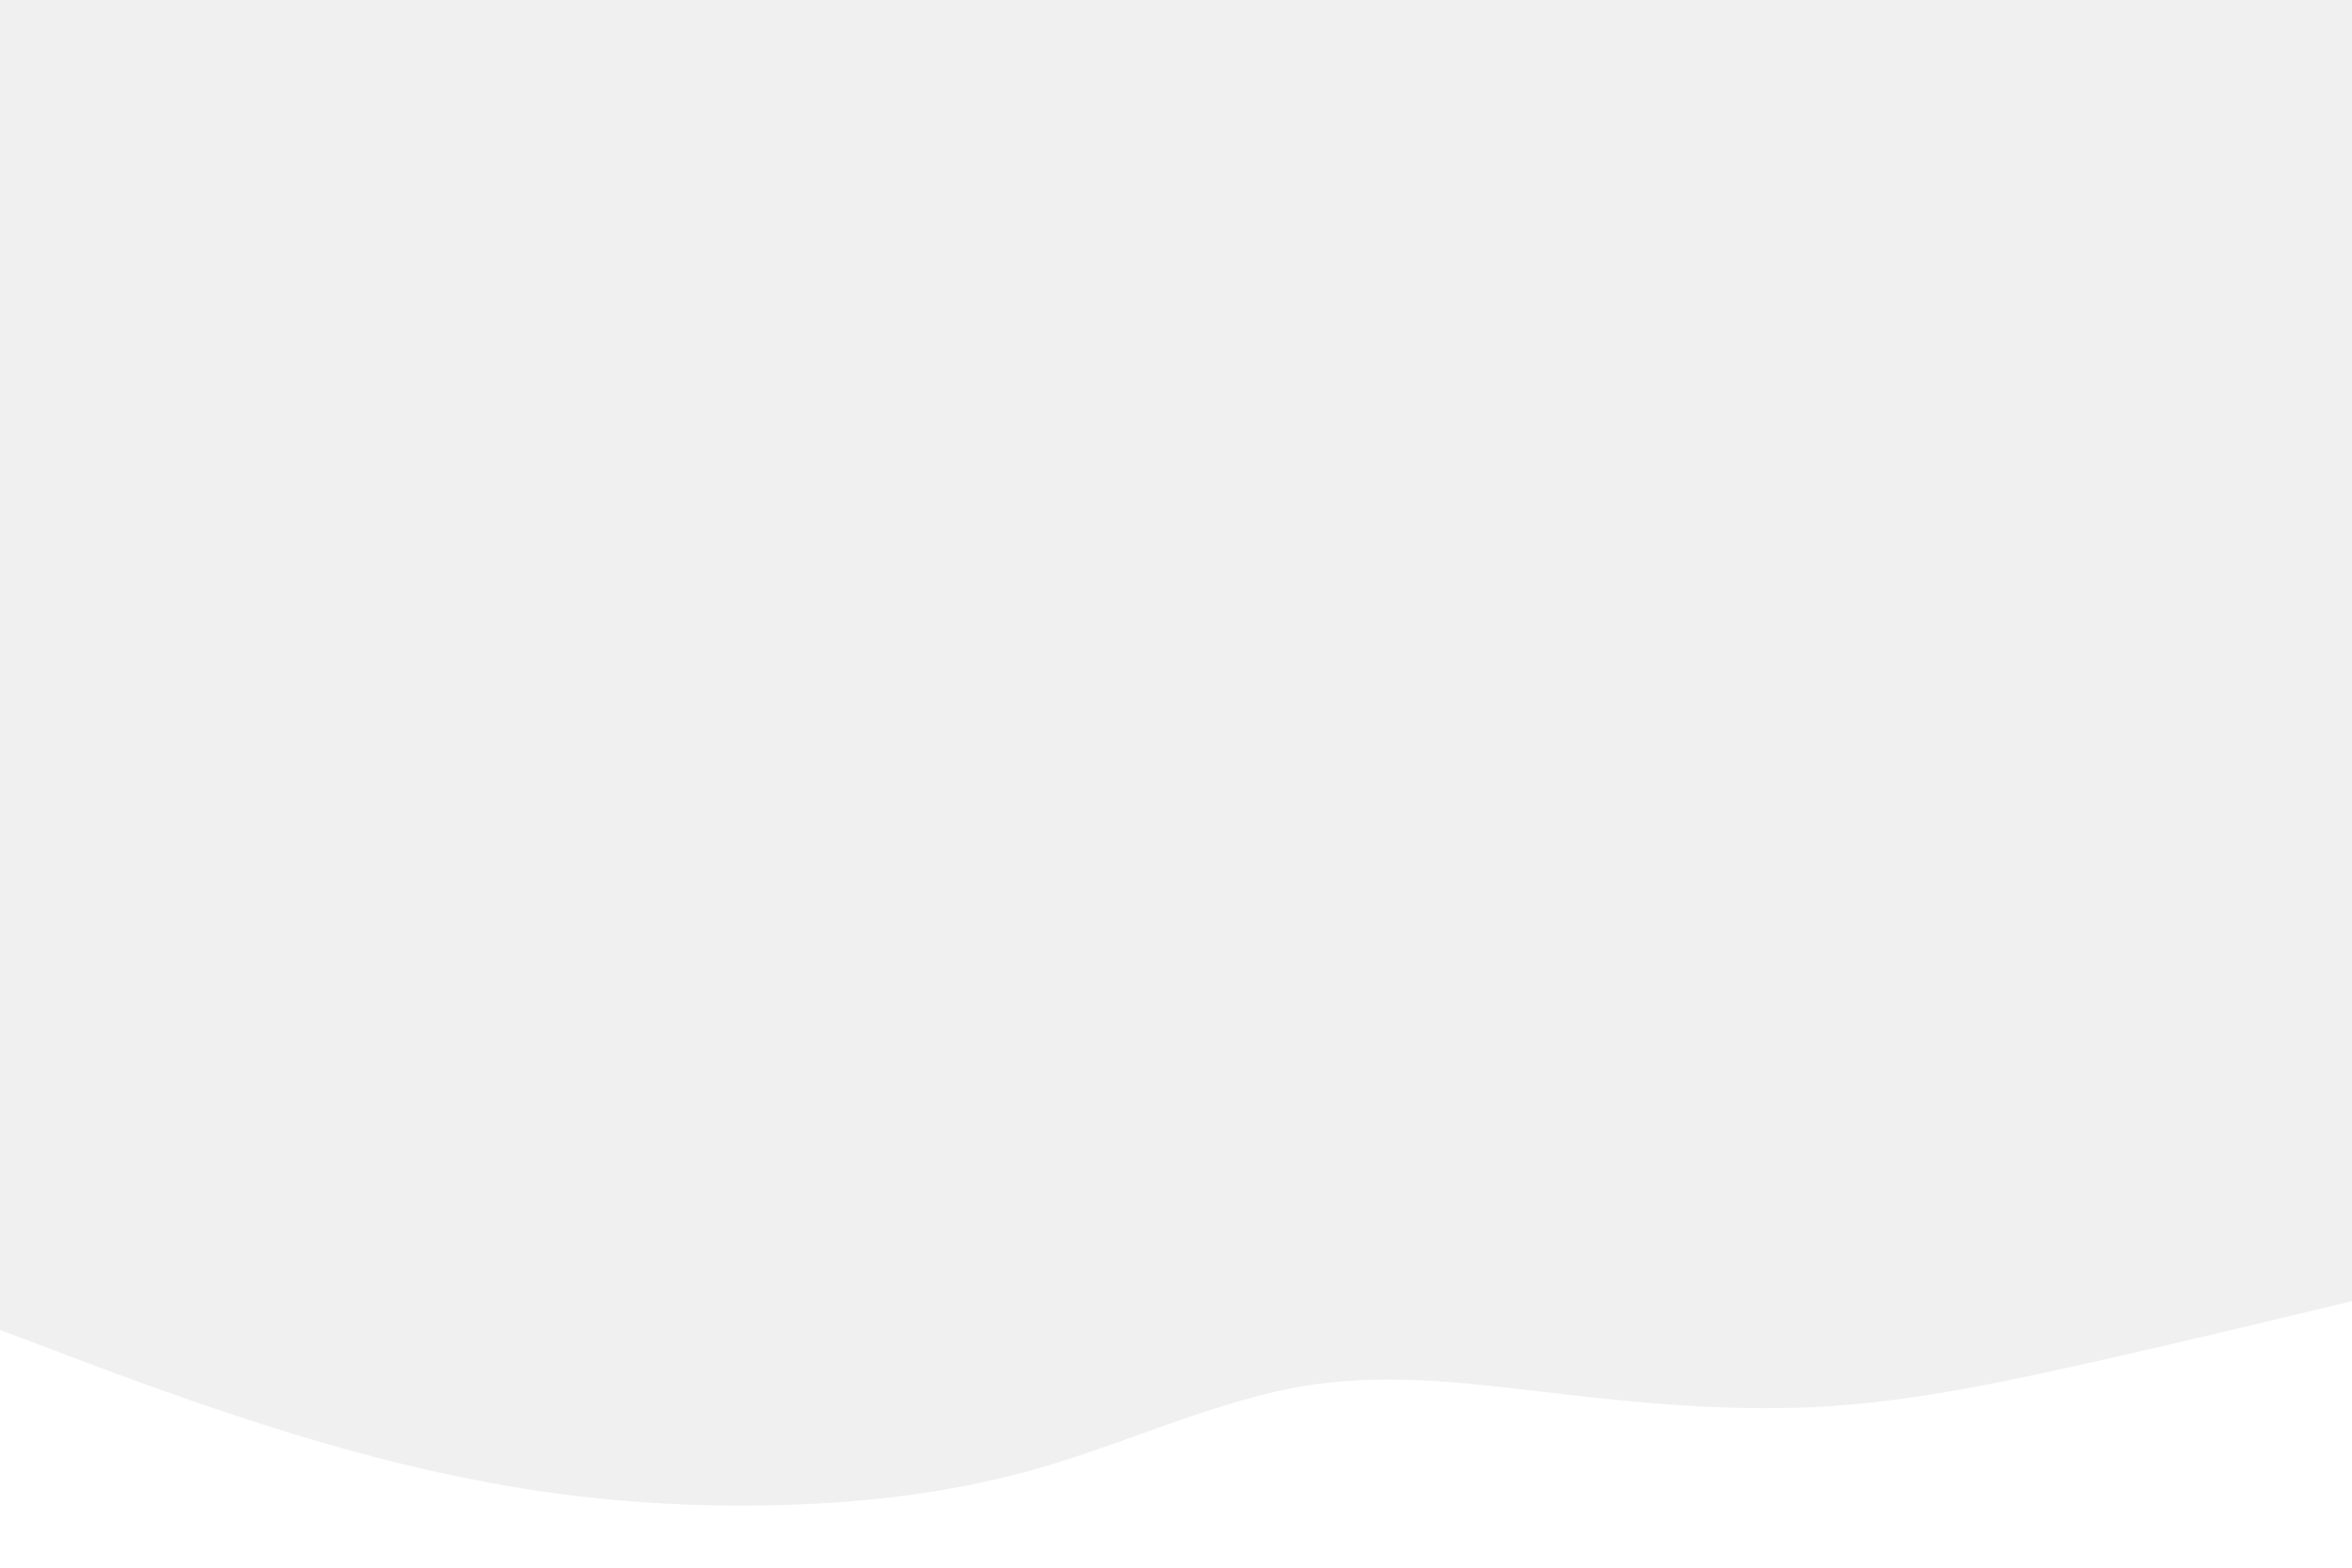
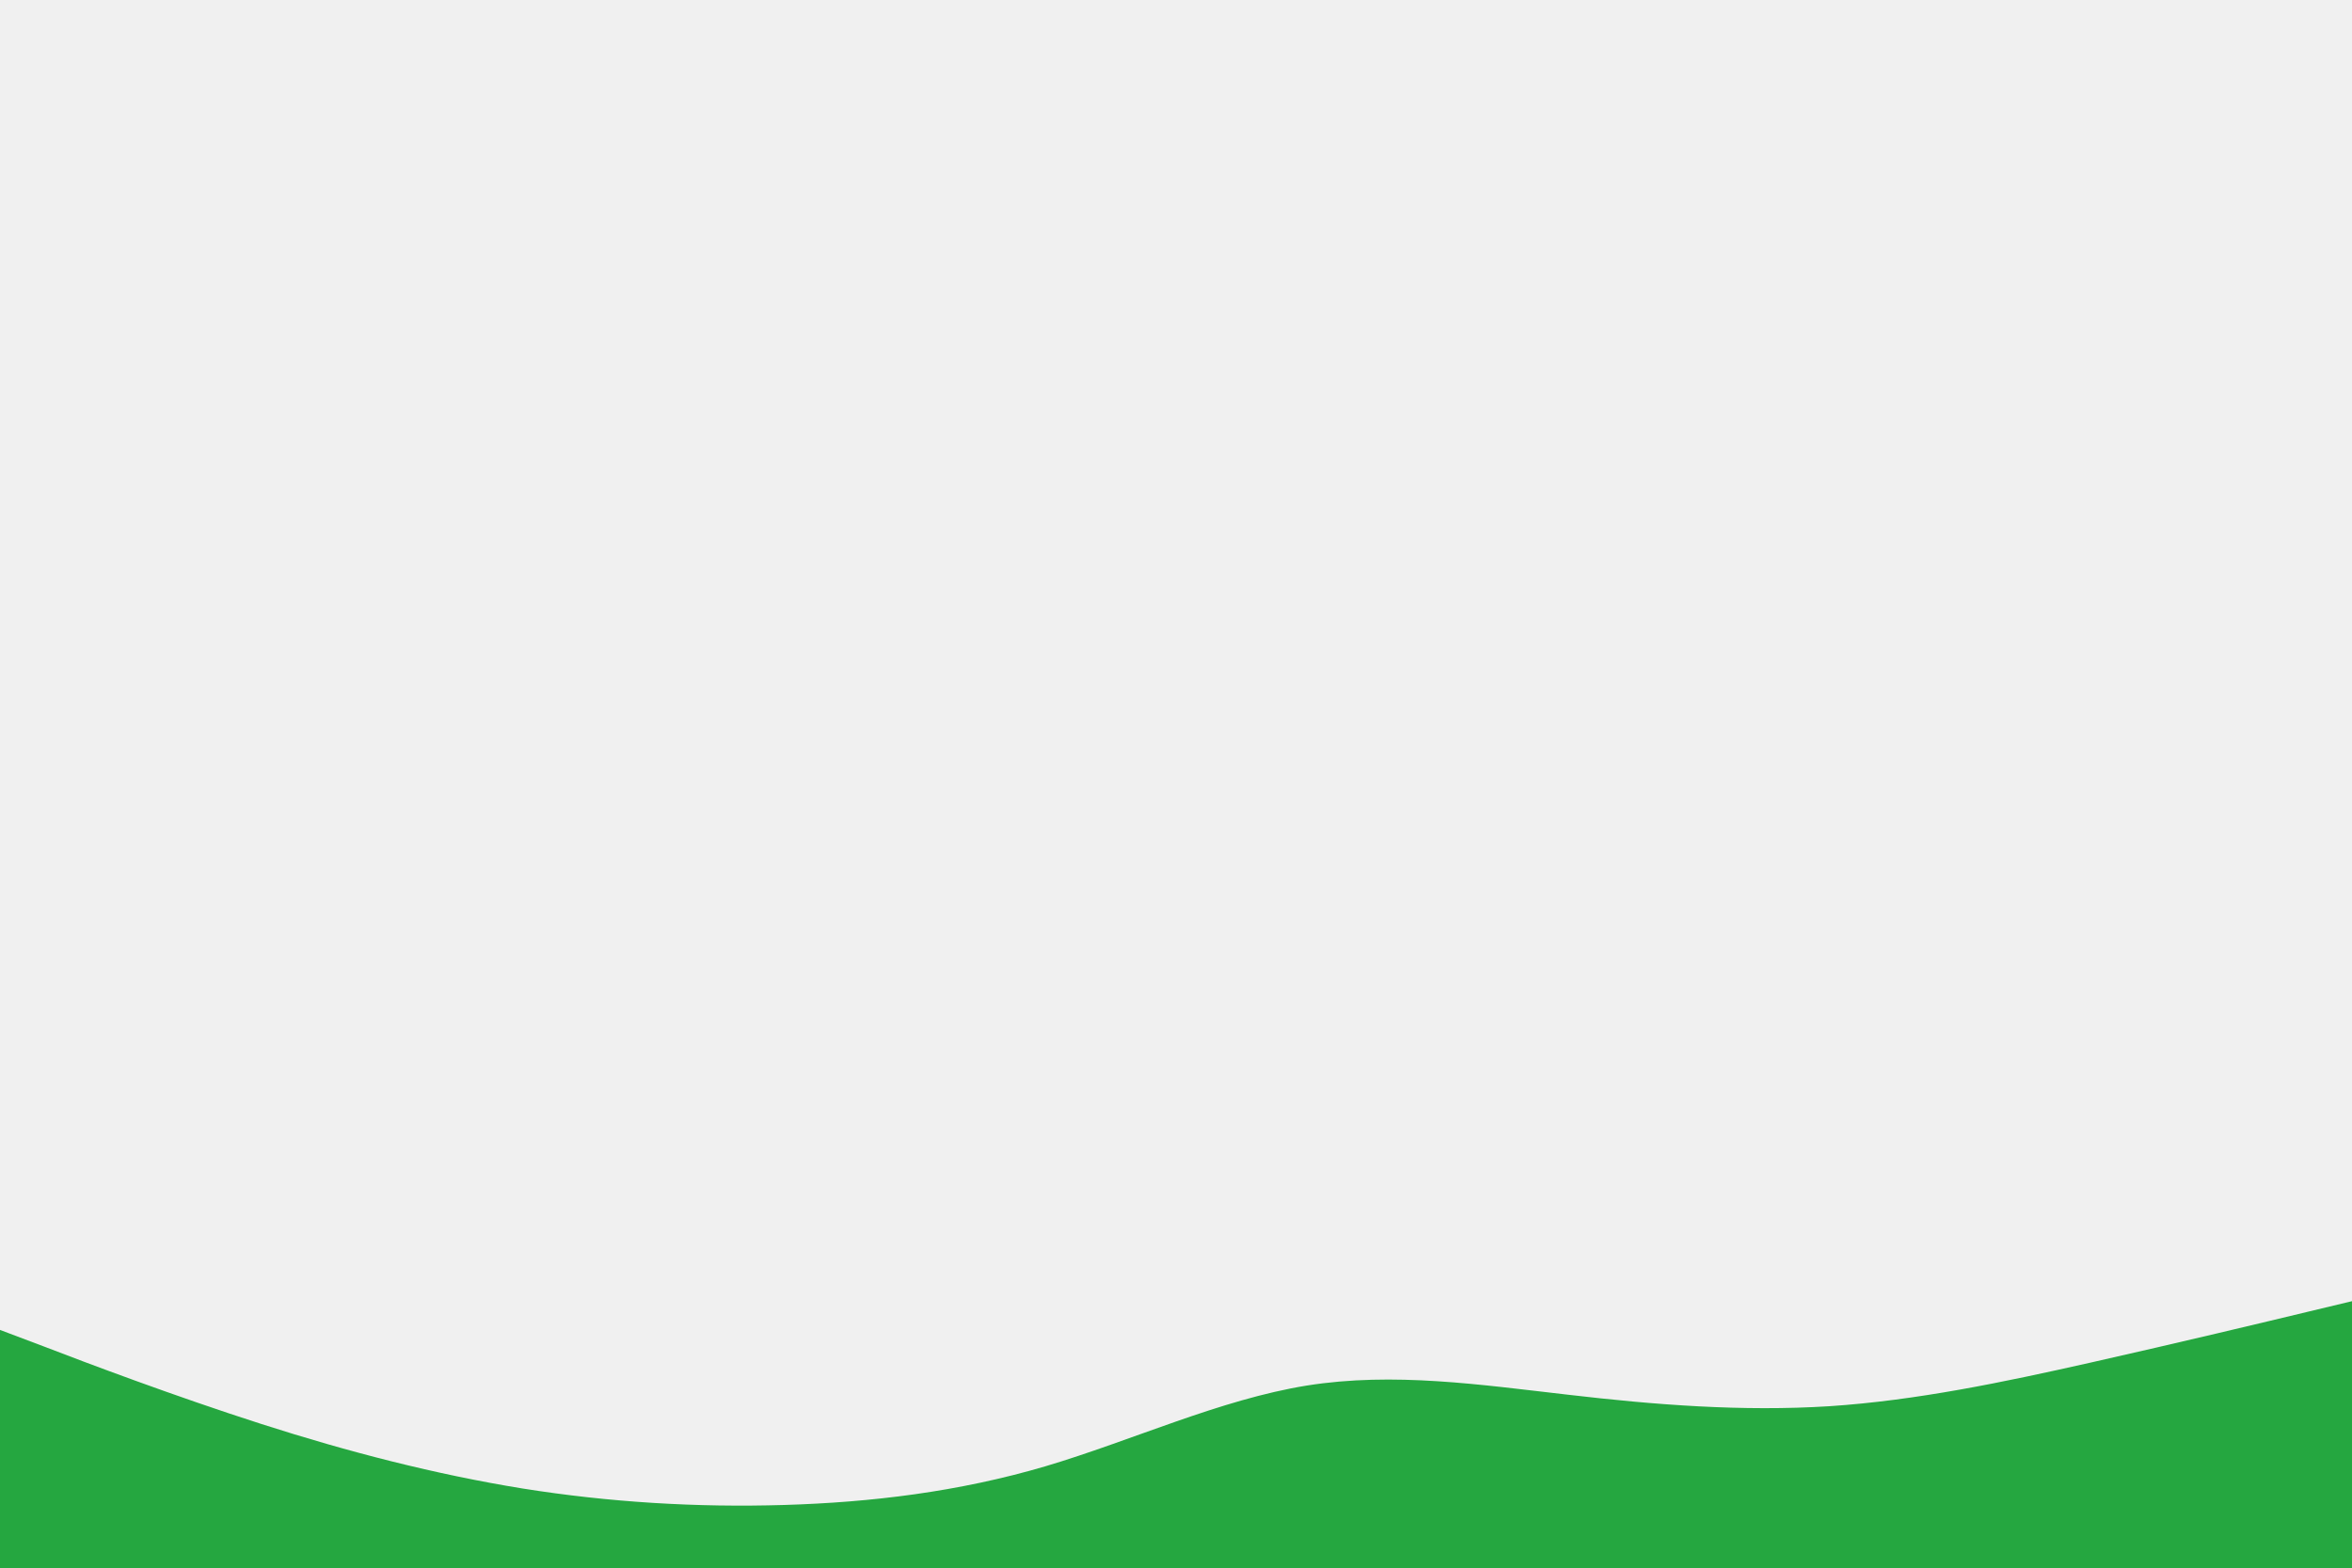
<svg xmlns="http://www.w3.org/2000/svg" id="visual" viewBox="0 0 900 600" width="900" height="600" version="1.1">
-   <path d="M0 509L16.7 515.3C33.3 521.7 66.7 534.3 100 545C133.3 555.7 166.7 564.3 200 569.7C233.3 575 266.7 577 300 576C333.3 575 366.7 571 400 561.2C433.3 551.3 466.7 535.7 500 530.3C533.3 525 566.7 530 600 533.8C633.3 537.7 666.7 540.3 700 538.2C733.3 536 766.7 529 800 521.5C833.3 514 866.7 506 883.3 502L900 498L900 601L883.3 601C866.7 601 833.3 601 800 601C766.7 601 733.3 601 700 601C666.7 601 633.3 601 600 601C566.7 601 533.3 601 500 601C466.7 601 433.3 601 400 601C366.7 601 333.3 601 300 601C266.7 601 233.3 601 200 601C166.7 601 133.3 601 100 601C66.7 601 33.3 601 16.7 601L0 601Z" fill="#ffffff" stroke-linecap="round" stroke-linejoin="miter" />
+   <path d="M0 509L16.7 515.3C33.3 521.7 66.7 534.3 100 545C133.3 555.7 166.7 564.3 200 569.7C233.3 575 266.7 577 300 576C333.3 575 366.7 571 400 561.2C433.3 551.3 466.7 535.7 500 530.3C533.3 525 566.7 530 600 533.8C633.3 537.7 666.7 540.3 700 538.2C733.3 536 766.7 529 800 521.5C833.3 514 866.7 506 883.3 502L900 498L900 601L883.3 601C866.7 601 833.3 601 800 601C766.7 601 733.3 601 700 601C666.7 601 633.3 601 600 601C566.7 601 533.3 601 500 601C466.7 601 433.3 601 400 601C366.7 601 333.3 601 300 601C266.7 601 233.3 601 200 601C166.7 601 133.3 601 100 601C66.7 601 33.3 601 16.7 601L0 601Z" fill="#25a740" stroke-linecap="round" stroke-linejoin="miter" />
</svg>
